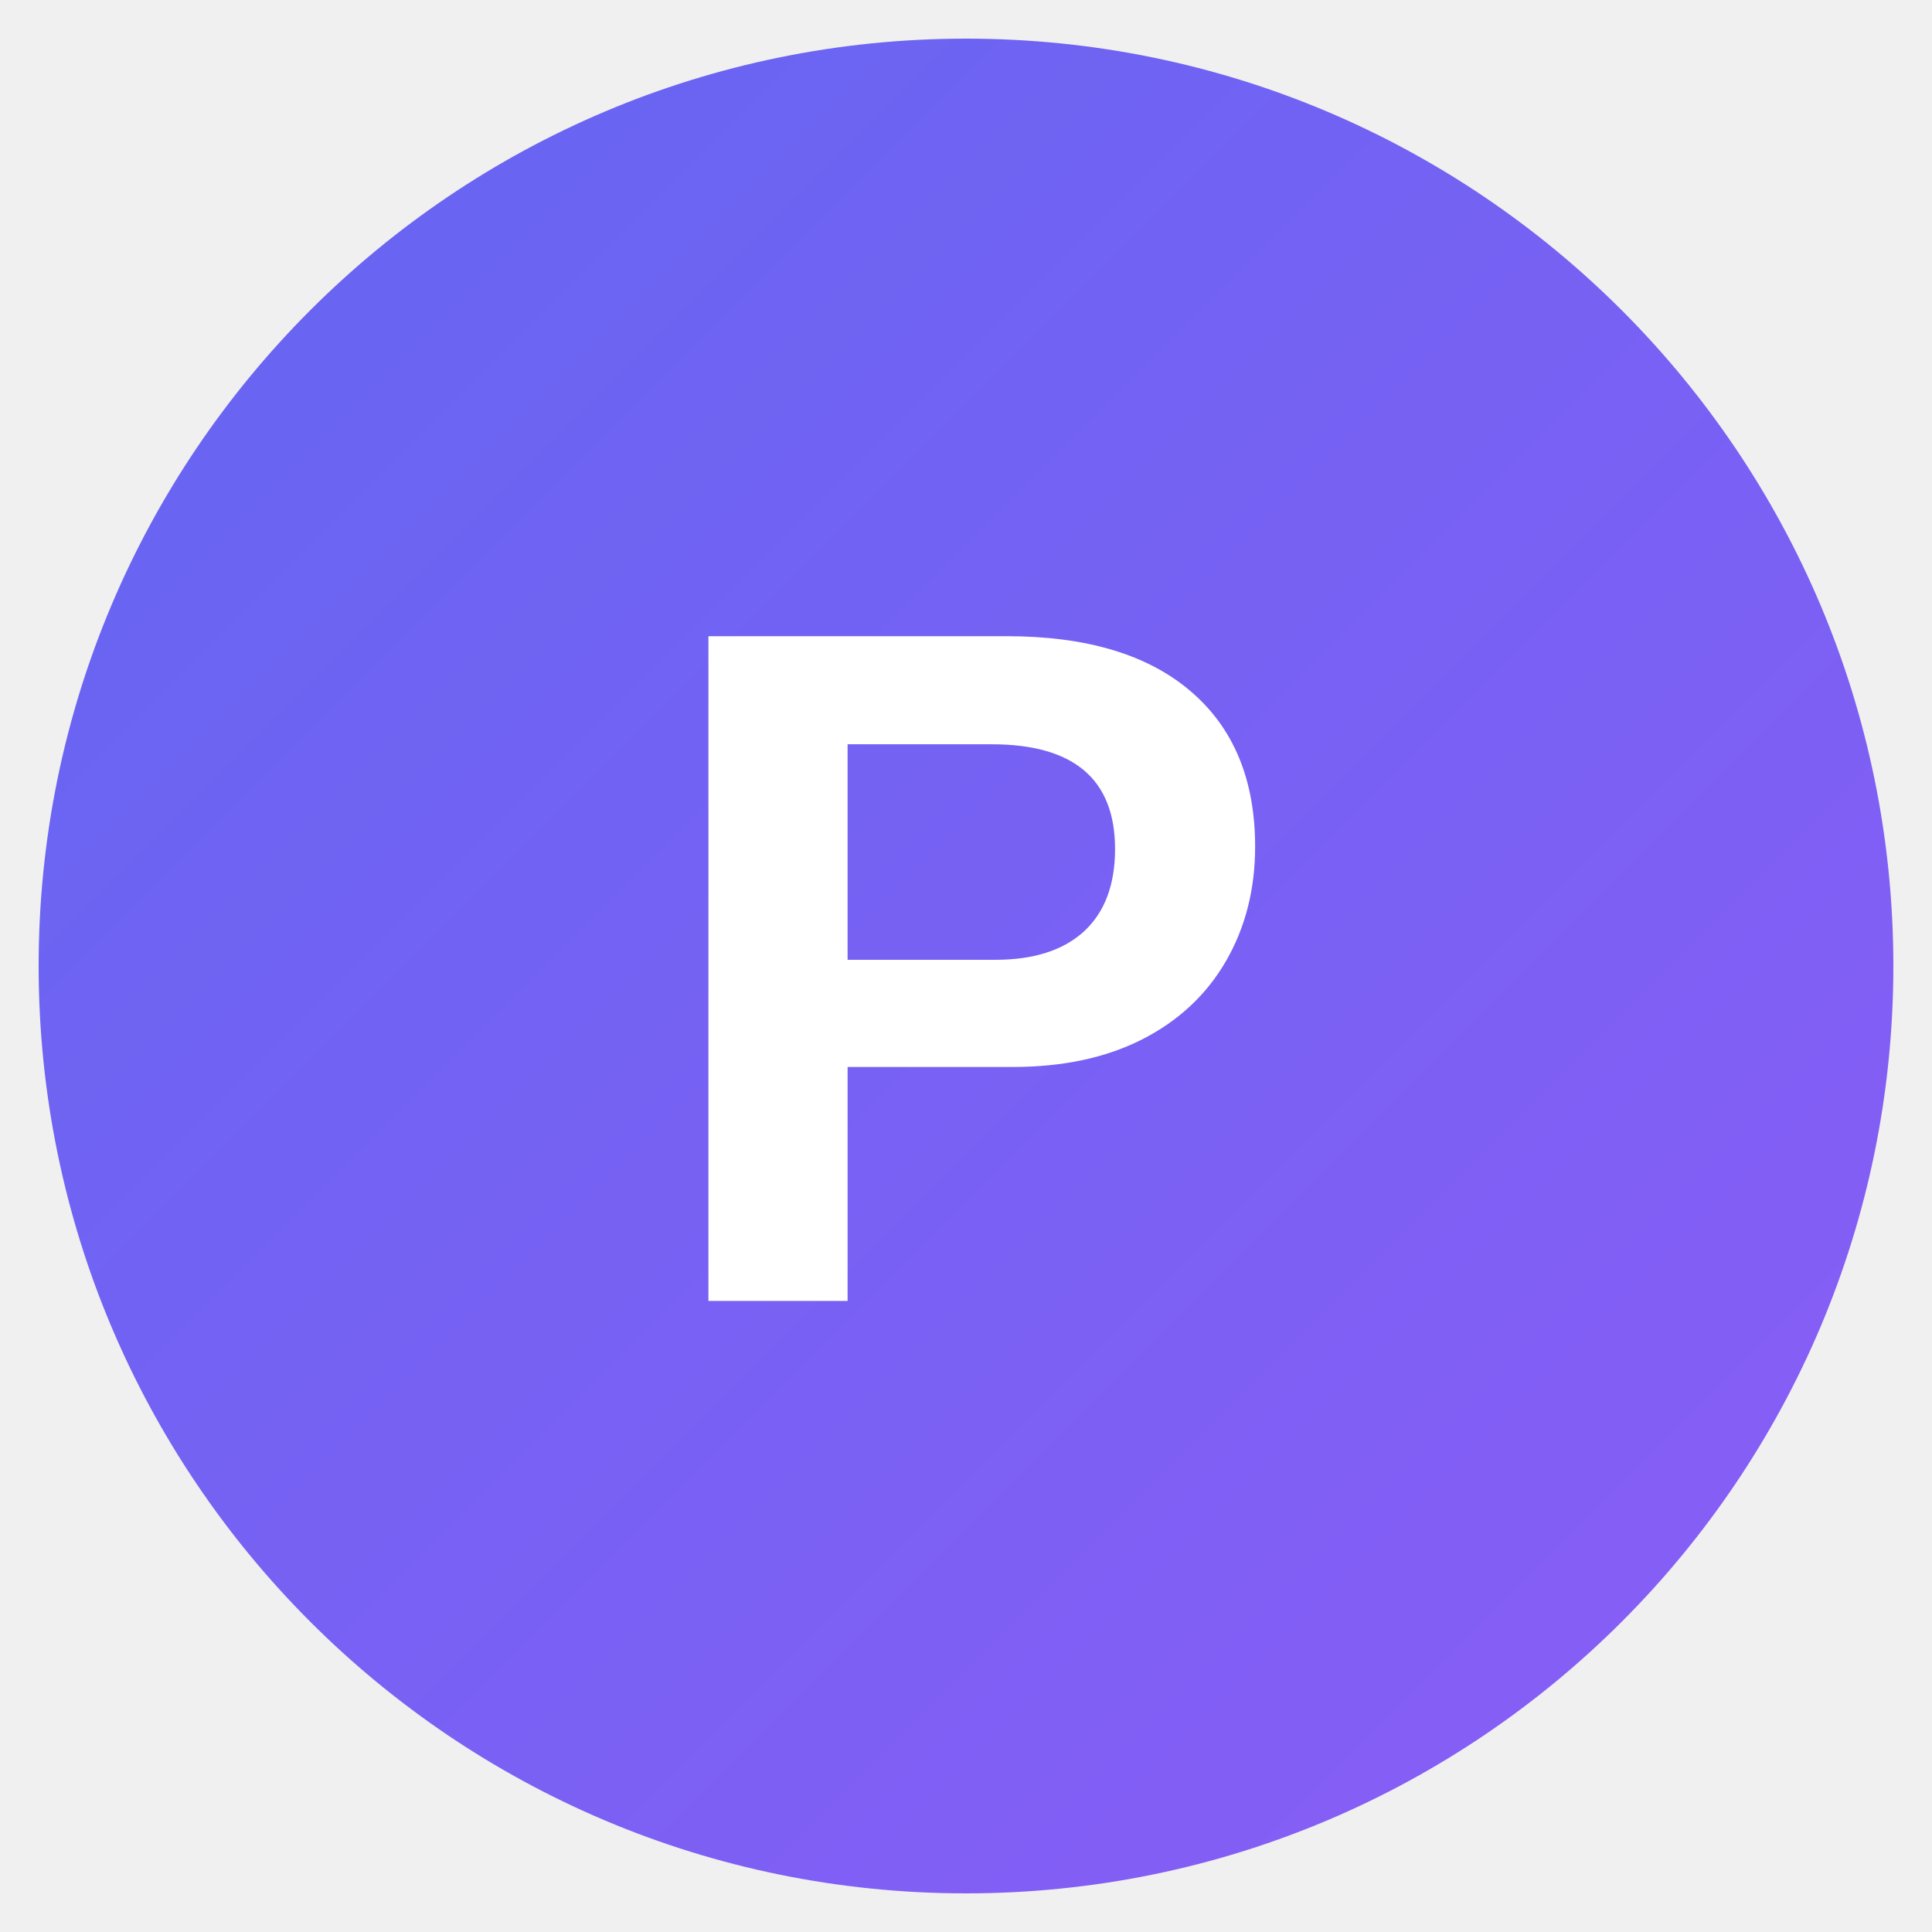
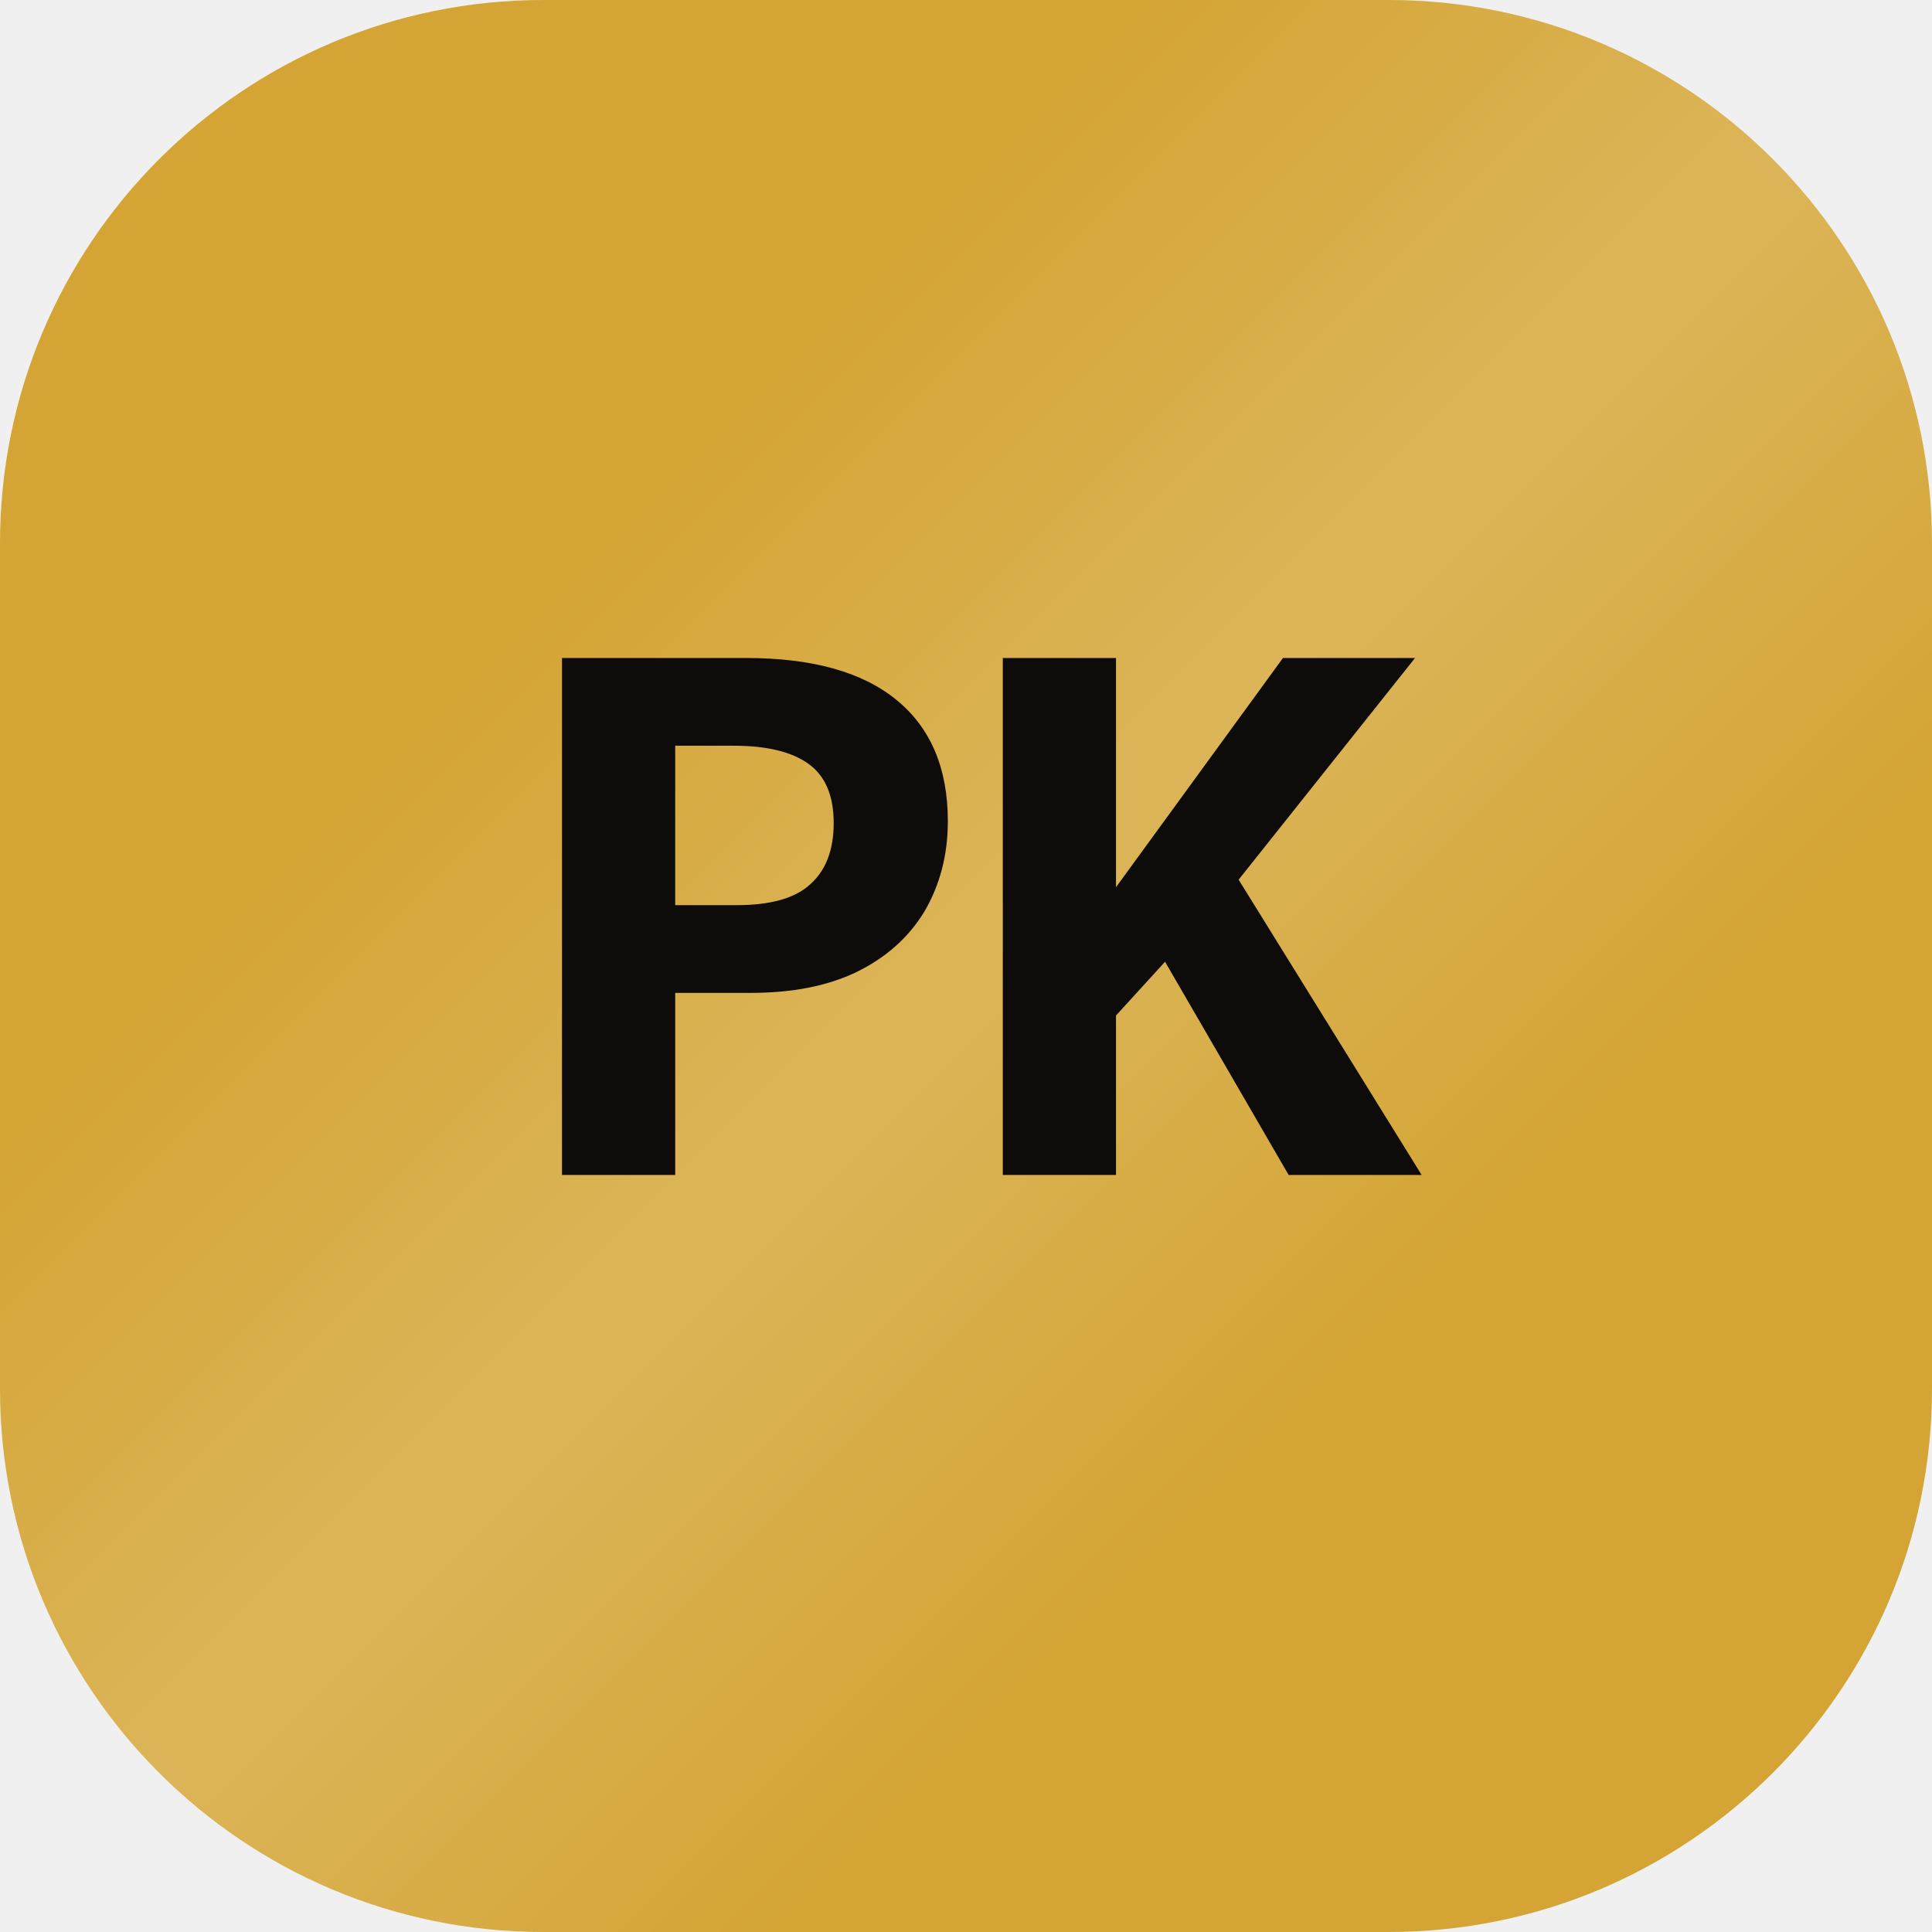
- <svg xmlns="http://www.w3.org/2000/svg" viewBox="0 0 100 100">
+ <svg xmlns="http://www.w3.org/2000/svg" viewBox="0 0 32 32">
  <defs>
-     <linearGradient id="grad" x1="0%" y1="0%" x2="100%" y2="100%">
-       <stop offset="0%" style="stop-color:#6366f1;stop-opacity:1" />
-       <stop offset="100%" style="stop-color:#8b5cf6;stop-opacity:1" />
+     <linearGradient id="shine" x1="0%" y1="0%" x2="100%" y2="100%">
+       <stop offset="30%" stop-color="white" stop-opacity="0" />
+       <stop offset="50%" stop-color="white" stop-opacity="0.18" />
+       <stop offset="70%" stop-color="white" stop-opacity="0" />
    </linearGradient>
  </defs>
-   <circle cx="50" cy="50" r="48" fill="url(#grad)" />
-   <text x="50" y="50" font-family="Arial, sans-serif" font-size="50" font-weight="bold" fill="white" text-anchor="middle" dominant-baseline="central">P</text>
+   <rect width="32" height="32" rx="9" fill="#d4a535" />
+   <rect width="32" height="32" rx="9" fill="url(#shine)" />
+   <text x="16" y="16" font-family="ui-monospace, 'Courier New', monospace" font-size="13" font-weight="700" fill="#0d0c0a" text-anchor="middle" dominant-baseline="central" letter-spacing="-0.5">PK</text>
</svg>
